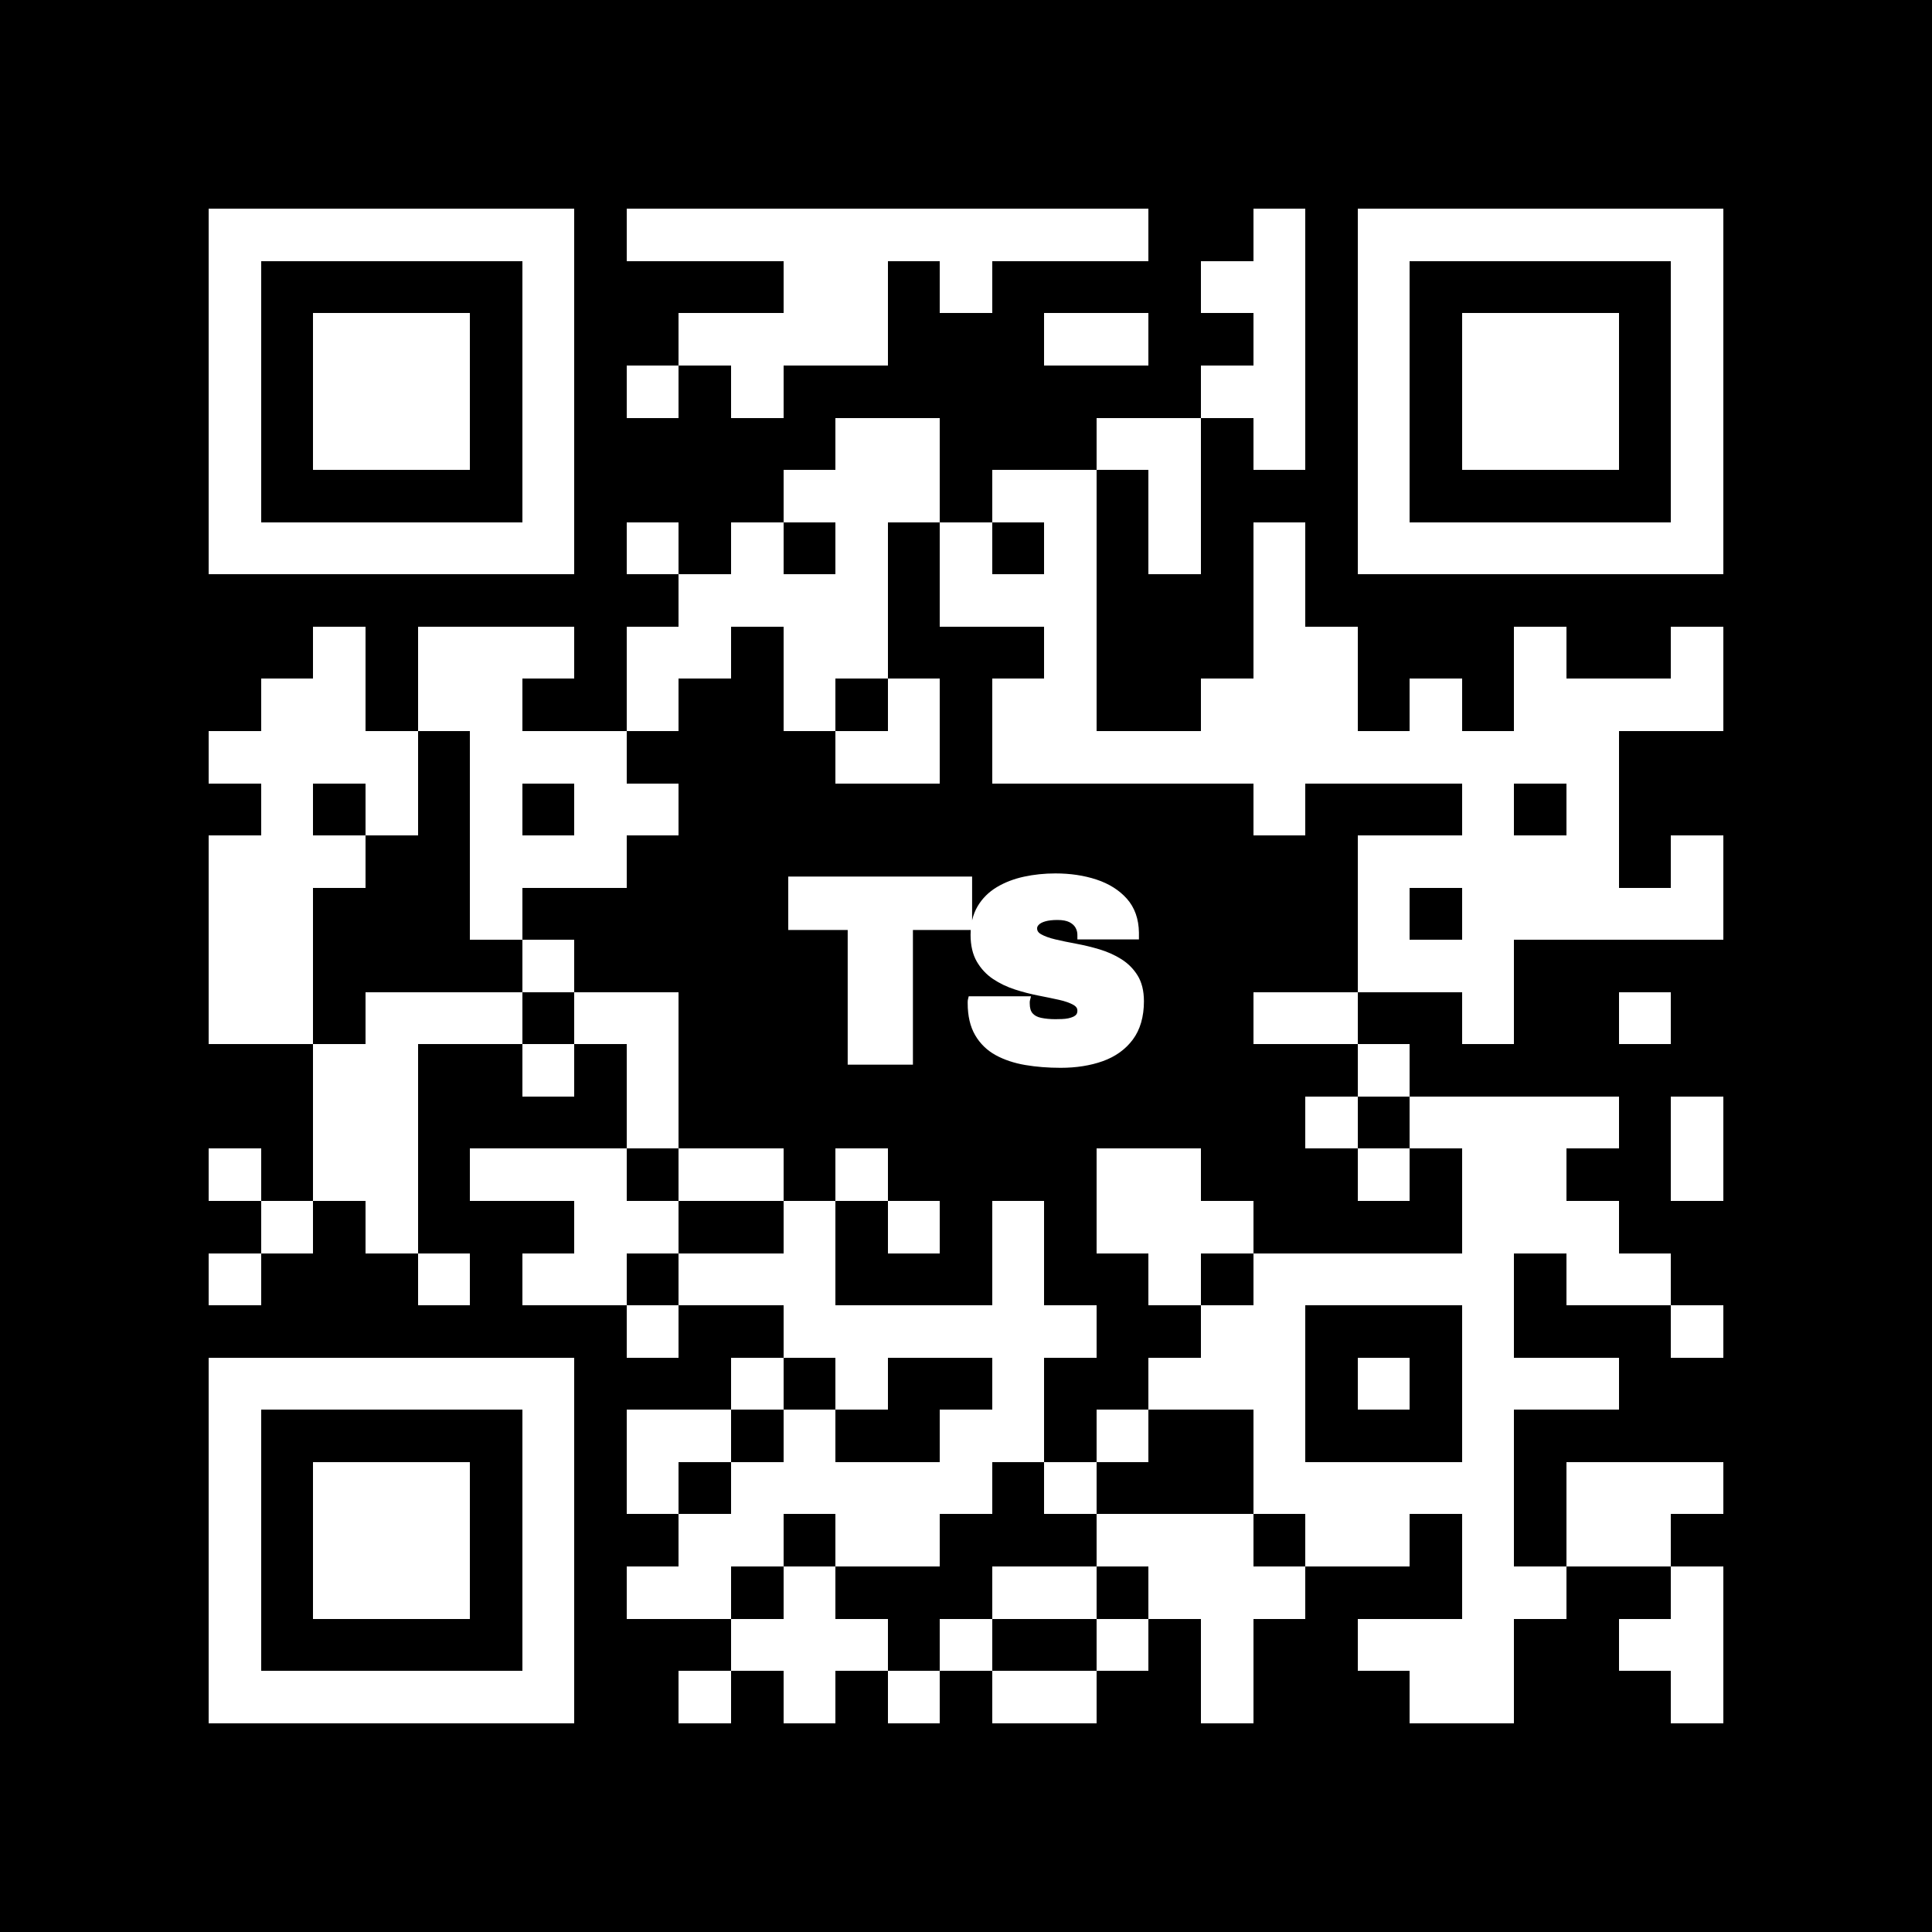
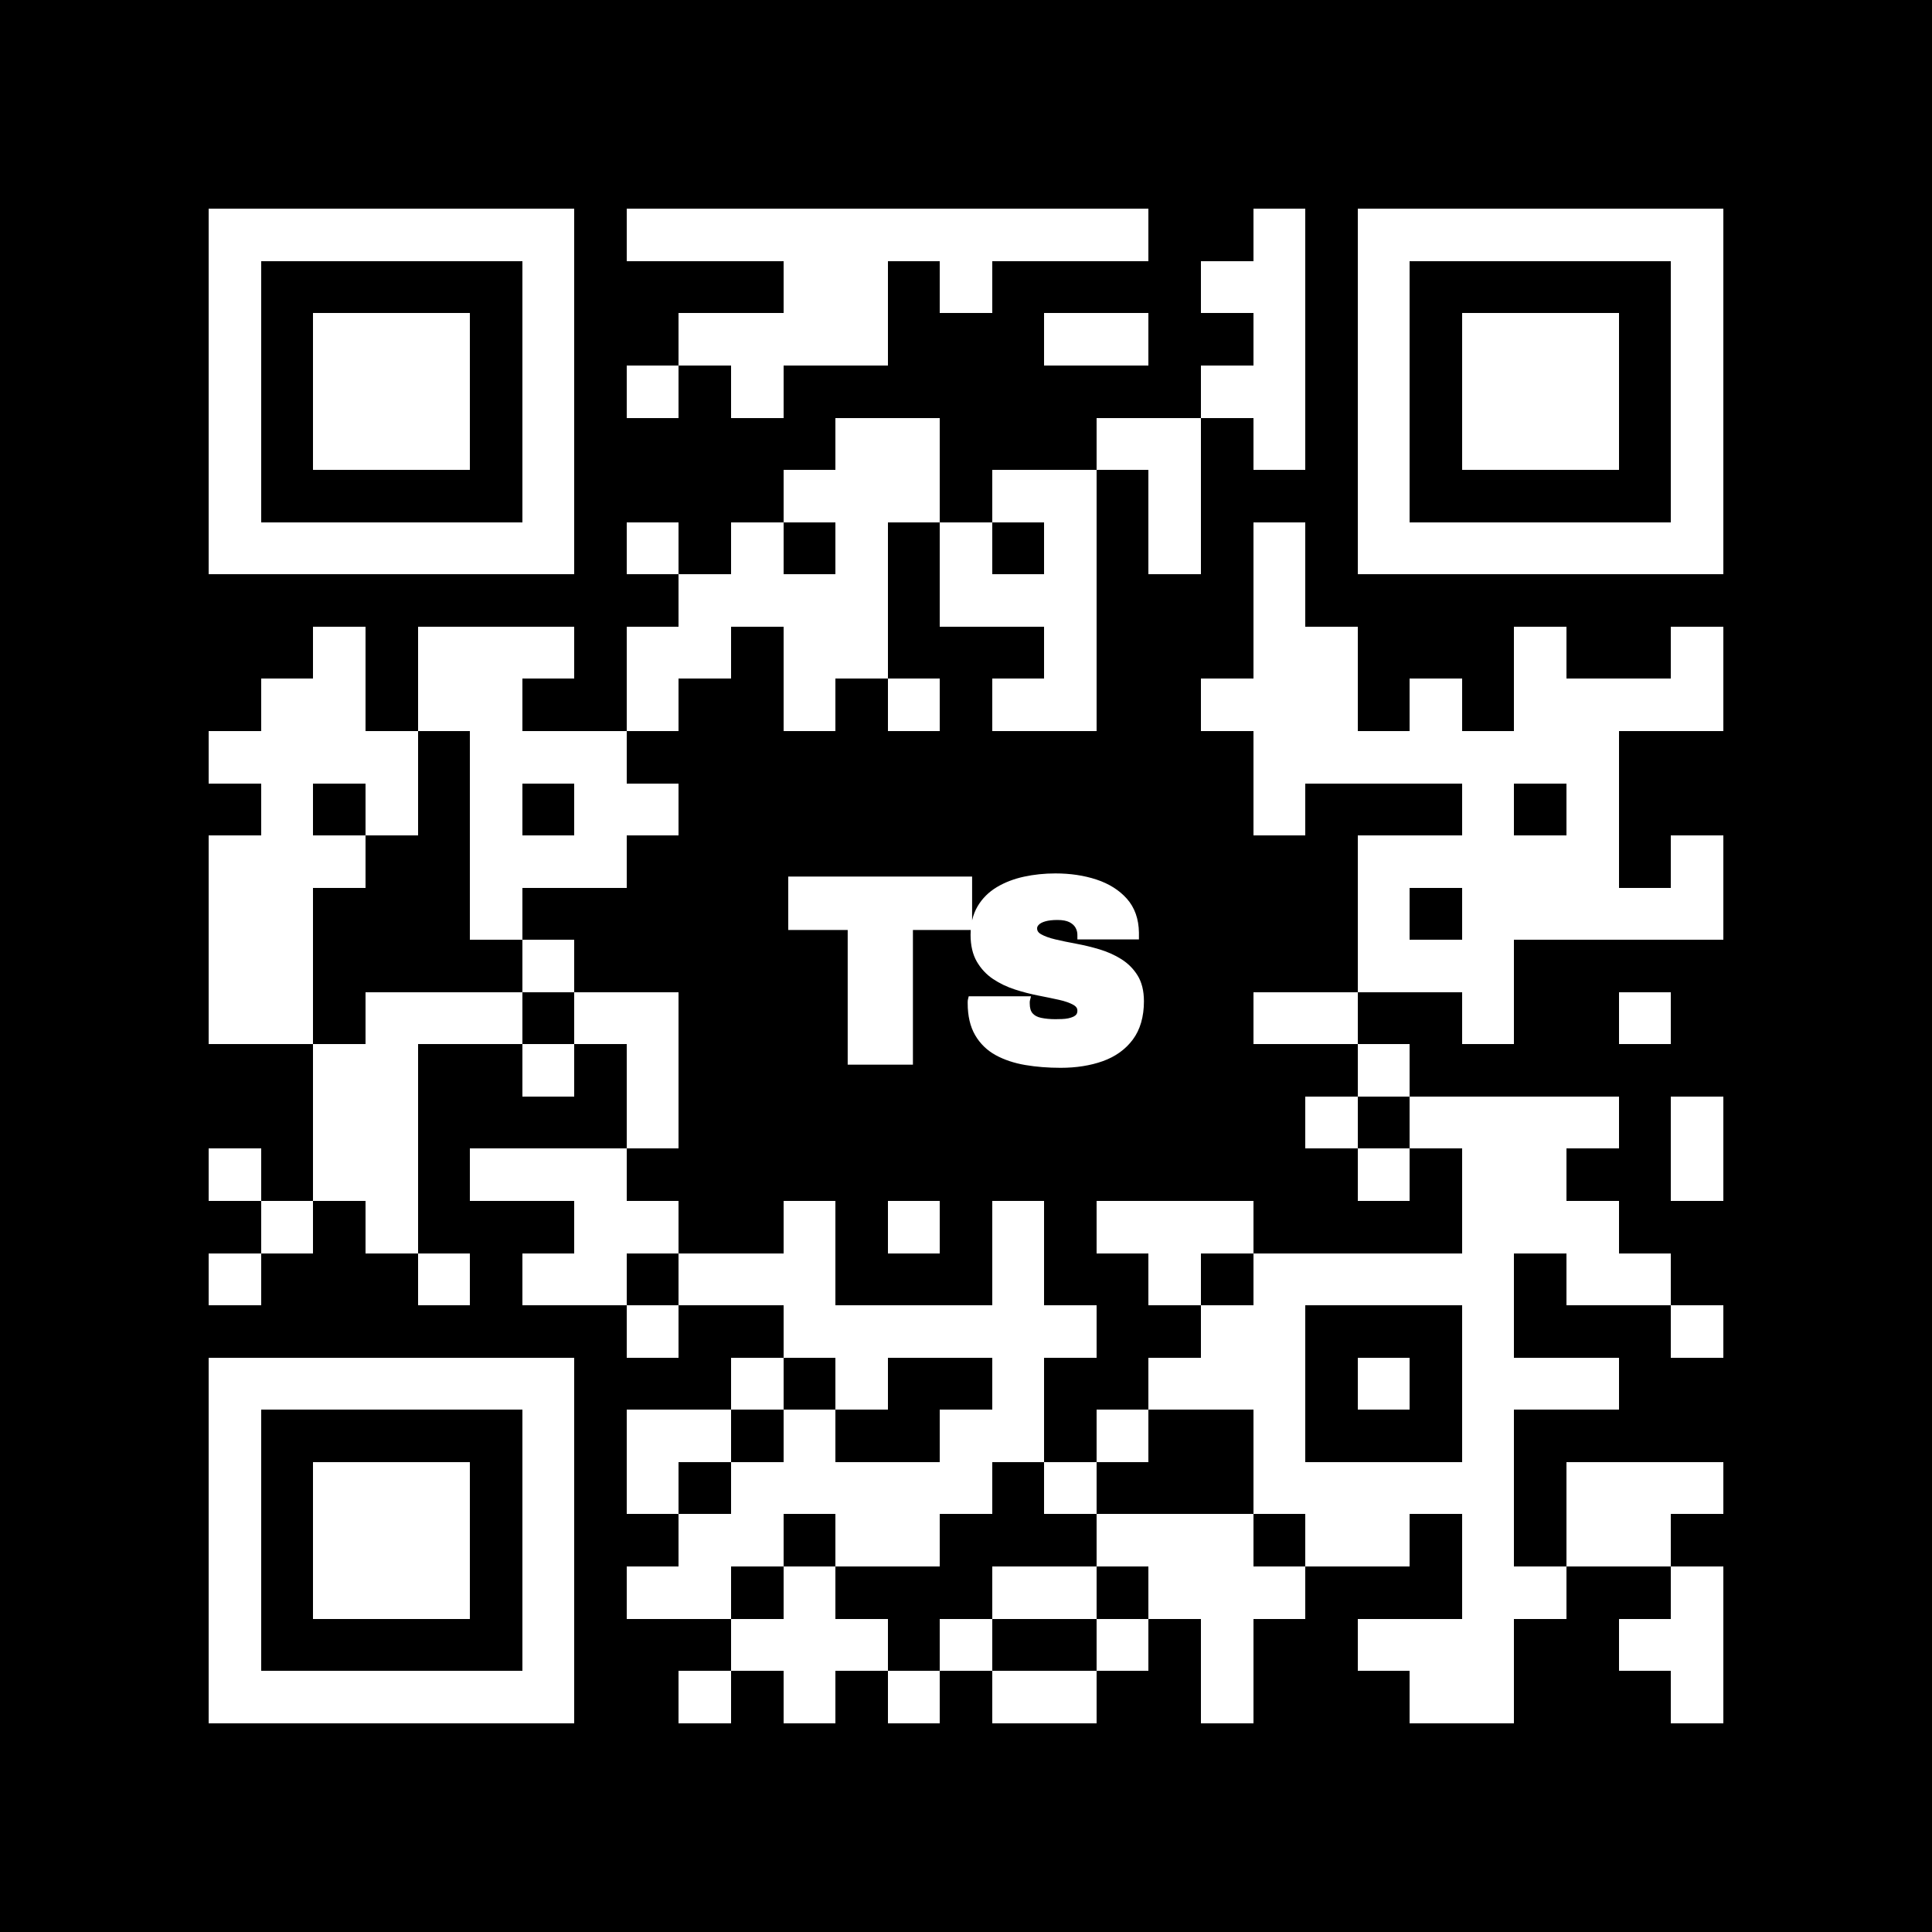
<svg xmlns="http://www.w3.org/2000/svg" viewBox="0 0 37 37" shape-rendering="crispEdges">
  <rect width="37" height="37" fill="#000" />
-   <path d="M4 4h7v1h-7zM12 4h10v1h-10zM24 4h1v1h-1zM26 4h7v1h-7zM4 5h1v1h-1zM10 5h1v1h-1zM15 5h2v1h-2zM18 5h1v1h-1zM23 5h2v1h-2zM26 5h1v1h-1zM32 5h1v1h-1zM4 6h1v1h-1zM6 6h3v1h-3zM10 6h1v1h-1zM13 6h4v1h-4zM20 6h2v1h-2zM24 6h1v1h-1zM26 6h1v1h-1zM28 6h3v1h-3zM32 6h1v1h-1zM4 7h1v1h-1zM6 7h3v1h-3zM10 7h1v1h-1zM12 7h1v1h-1zM14 7h1v1h-1zM23 7h2v1h-2zM26 7h1v1h-1zM28 7h3v1h-3zM32 7h1v1h-1zM4 8h1v1h-1zM6 8h3v1h-3zM10 8h1v1h-1zM16 8h2v1h-2zM21 8h2v1h-2zM24 8h1v1h-1zM26 8h1v1h-1zM28 8h3v1h-3zM32 8h1v1h-1zM4 9h1v1h-1zM10 9h1v1h-1zM15 9h3v1h-3zM19 9h2v1h-2zM22 9h1v1h-1zM26 9h1v1h-1zM32 9h1v1h-1zM4 10h7v1h-7zM12 10h1v1h-1zM14 10h1v1h-1zM16 10h1v1h-1zM18 10h1v1h-1zM20 10h1v1h-1zM22 10h1v1h-1zM24 10h1v1h-1zM26 10h7v1h-7zM13 11h4v1h-4zM18 11h3v1h-3zM24 11h1v1h-1zM6 12h1v1h-1zM8 12h3v1h-3zM12 12h2v1h-2zM15 12h2v1h-2zM20 12h1v1h-1zM24 12h2v1h-2zM29 12h1v1h-1zM32 12h1v1h-1zM5 13h2v1h-2zM8 13h2v1h-2zM12 13h1v1h-1zM15 13h1v1h-1zM17 13h1v1h-1zM19 13h2v1h-2zM23 13h3v1h-3zM27 13h1v1h-1zM29 13h4v1h-4zM4 14h4v1h-4zM9 14h3v1h-3zM16 14h2v1h-2zM19 14h12v1h-12zM5 15h1v1h-1zM7 15h1v1h-1zM9 15h1v1h-1zM11 15h2v1h-2zM24 15h1v1h-1zM28 15h1v1h-1zM30 15h1v1h-1zM4 16h3v1h-3zM9 16h3v1h-3zM26 16h5v1h-5zM32 16h1v1h-1zM4 17h2v1h-2zM9 17h1v1h-1zM26 17h1v1h-1zM28 17h5v1h-5zM4 18h2v1h-2zM10 18h1v1h-1zM26 18h3v1h-3zM4 19h2v1h-2zM7 19h3v1h-3zM11 19h2v1h-2zM24 19h2v1h-2zM28 19h1v1h-1zM31 19h1v1h-1zM6 20h2v1h-2zM10 20h1v1h-1zM12 20h1v1h-1zM26 20h1v1h-1zM6 21h2v1h-2zM12 21h1v1h-1zM25 21h1v1h-1zM27 21h4v1h-4zM32 21h1v1h-1zM4 22h1v1h-1zM6 22h2v1h-2zM9 22h3v1h-3zM13 22h2v1h-2zM16 22h1v1h-1zM21 22h2v1h-2zM26 22h1v1h-1zM28 22h2v1h-2zM32 22h1v1h-1zM5 23h1v1h-1zM7 23h1v1h-1zM11 23h2v1h-2zM15 23h1v1h-1zM17 23h1v1h-1zM19 23h1v1h-1zM21 23h3v1h-3zM28 23h3v1h-3zM4 24h1v1h-1zM8 24h1v1h-1zM10 24h2v1h-2zM13 24h3v1h-3zM19 24h1v1h-1zM22 24h1v1h-1zM24 24h5v1h-5zM30 24h2v1h-2zM12 25h1v1h-1zM15 25h6v1h-6zM23 25h2v1h-2zM28 25h1v1h-1zM32 25h1v1h-1zM4 26h7v1h-7zM14 26h1v1h-1zM16 26h1v1h-1zM19 26h1v1h-1zM22 26h3v1h-3zM26 26h1v1h-1zM28 26h3v1h-3zM4 27h1v1h-1zM10 27h1v1h-1zM12 27h2v1h-2zM15 27h1v1h-1zM18 27h2v1h-2zM21 27h1v1h-1zM24 27h1v1h-1zM28 27h1v1h-1zM4 28h1v1h-1zM6 28h3v1h-3zM10 28h1v1h-1zM12 28h1v1h-1zM14 28h5v1h-5zM20 28h1v1h-1zM24 28h5v1h-5zM30 28h3v1h-3zM4 29h1v1h-1zM6 29h3v1h-3zM10 29h1v1h-1zM13 29h2v1h-2zM16 29h2v1h-2zM21 29h3v1h-3zM25 29h2v1h-2zM28 29h1v1h-1zM30 29h2v1h-2zM4 30h1v1h-1zM6 30h3v1h-3zM10 30h1v1h-1zM12 30h2v1h-2zM15 30h1v1h-1zM19 30h2v1h-2zM22 30h3v1h-3zM28 30h2v1h-2zM32 30h1v1h-1zM4 31h1v1h-1zM10 31h1v1h-1zM14 31h3v1h-3zM18 31h1v1h-1zM21 31h1v1h-1zM23 31h1v1h-1zM26 31h3v1h-3zM31 31h2v1h-2zM4 32h7v1h-7zM13 32h1v1h-1zM15 32h1v1h-1zM17 32h1v1h-1zM19 32h2v1h-2zM23 32h1v1h-1zM27 32h2v1h-2zM32 32h1v1h-1z" fill="#fff" />
+   <path d="M4 4h7v1h-7zM12 4h10v1h-10zM24 4h1v1h-1zM26 4h7v1h-7zM4 5h1v1h-1zM10 5h1v1h-1zM15 5h2v1h-2zM18 5h1v1h-1zM23 5h2v1h-2zM26 5h1v1h-1zM32 5h1v1h-1zM4 6h1v1h-1zM6 6h3v1h-3zM10 6h1v1h-1zM13 6h4v1h-4zM20 6h2v1h-2zM24 6h1v1h-1zM26 6h1v1h-1zM28 6h3v1h-3zM32 6h1v1h-1zM4 7h1v1h-1zM6 7h3v1h-3zM10 7h1v1h-1zM12 7h1v1h-1zM14 7h1v1h-1zM23 7h2v1h-2zM26 7h1v1h-1zM28 7h3v1h-3zM32 7h1v1h-1zM4 8h1v1h-1zM6 8h3v1h-3zM10 8h1v1h-1zM16 8h2v1h-2zM21 8h2v1h-2zM24 8h1v1h-1zM26 8h1v1h-1zM28 8h3v1h-3zM32 8h1v1h-1zM4 9h1v1h-1zM10 9h1v1h-1zM15 9h3v1h-3zM19 9h2v1h-2zM22 9h1v1h-1zM26 9h1v1h-1zM32 9h1v1h-1zM4 10h7v1h-7zM12 10h1v1h-1zM14 10h1v1h-1zM16 10h1v1h-1zM18 10h1v1h-1zM20 10h1v1h-1zM22 10h1v1h-1zM24 10h1v1h-1zM26 10h7v1h-7zM13 11h4v1h-4zM18 11h3v1h-3zM24 11h1v1h-1zM6 12h1v1h-1zM8 12h3v1h-3zM12 12h2v1h-2zM15 12h2v1h-2zM20 12h1v1h-1zM24 12h2v1h-2zM29 12h1v1h-1zM32 12h1v1h-1zM5 13h2v1h-2zM8 13h2v1h-2zM12 13h1v1h-1zM15 13h1v1h-1zM17 13h1v1h-1zM19 13h2v1h-2zM23 13h3v1h-3zM27 13h1v1h-1zM29 13h4v1h-4zM4 14h4v1h-4zM9 14h3v1h-3zM24 14h7v1h-7zM5 15h1v1h-1zM7 15h1v1h-1zM9 15h1v1h-1zM11 15h2v1h-2zM24 15h1v1h-1zM28 15h1v1h-1zM30 15h1v1h-1zM4 16h3v1h-3zM9 16h3v1h-3zM26 16h5v1h-5zM32 16h1v1h-1zM4 17h2v1h-2zM9 17h1v1h-1zM26 17h1v1h-1zM28 17h5v1h-5zM4 18h2v1h-2zM10 18h1v1h-1zM26 18h3v1h-3zM4 19h2v1h-2zM7 19h3v1h-3zM11 19h2v1h-2zM24 19h2v1h-2zM28 19h1v1h-1zM31 19h1v1h-1zM6 20h2v1h-2zM10 20h1v1h-1zM12 20h1v1h-1zM26 20h1v1h-1zM6 21h2v1h-2zM12 21h1v1h-1zM25 21h1v1h-1zM27 21h4v1h-4zM32 21h1v1h-1zM4 22h1v1h-1zM6 22h2v1h-2zM9 22h3v1h-3zM26 22h1v1h-1zM28 22h2v1h-2zM32 22h1v1h-1zM5 23h1v1h-1zM7 23h1v1h-1zM11 23h2v1h-2zM15 23h1v1h-1zM17 23h1v1h-1zM19 23h1v1h-1zM21 23h3v1h-3zM28 23h3v1h-3zM4 24h1v1h-1zM8 24h1v1h-1zM10 24h2v1h-2zM13 24h3v1h-3zM19 24h1v1h-1zM22 24h1v1h-1zM24 24h5v1h-5zM30 24h2v1h-2zM12 25h1v1h-1zM15 25h6v1h-6zM23 25h2v1h-2zM28 25h1v1h-1zM32 25h1v1h-1zM4 26h7v1h-7zM14 26h1v1h-1zM16 26h1v1h-1zM19 26h1v1h-1zM22 26h3v1h-3zM26 26h1v1h-1zM28 26h3v1h-3zM4 27h1v1h-1zM10 27h1v1h-1zM12 27h2v1h-2zM15 27h1v1h-1zM18 27h2v1h-2zM21 27h1v1h-1zM24 27h1v1h-1zM28 27h1v1h-1zM4 28h1v1h-1zM6 28h3v1h-3zM10 28h1v1h-1zM12 28h1v1h-1zM14 28h5v1h-5zM20 28h1v1h-1zM24 28h5v1h-5zM30 28h3v1h-3zM4 29h1v1h-1zM6 29h3v1h-3zM10 29h1v1h-1zM13 29h2v1h-2zM16 29h2v1h-2zM21 29h3v1h-3zM25 29h2v1h-2zM28 29h1v1h-1zM30 29h2v1h-2zM4 30h1v1h-1zM6 30h3v1h-3zM10 30h1v1h-1zM12 30h2v1h-2zM15 30h1v1h-1zM19 30h2v1h-2zM22 30h3v1h-3zM28 30h2v1h-2zM32 30h1v1h-1zM4 31h1v1h-1zM10 31h1v1h-1zM14 31h3v1h-3zM18 31h1v1h-1zM21 31h1v1h-1zM23 31h1v1h-1zM26 31h3v1h-3zM31 31h2v1h-2zM4 32h7v1h-7zM13 32h1v1h-1zM15 32h1v1h-1zM17 32h1v1h-1zM19 32h2v1h-2zM23 32h1v1h-1zM27 32h2v1h-2zM32 32h1v1h-1z" fill="#fff" />
  <g transform="translate(18.5 18.5) scale(0.012341) translate(-594.5 -587.5)" fill="#fff" shape-rendering="geometricPrecision">
    <path d="M870.63,642.01c0,24.25-5.82,44.3-17.23,59.63-11.34,15.25-27.03,26.52-46.64,33.54-19.17,6.84-41.15,10.32-65.33,10.32-19.53,0-38.04-1.46-55.02-4.35-17.3-2.96-32.7-8.12-45.83-15.29-13.46-7.39-24.22-17.85-31.9-31.06-7.68-13.17-11.56-29.81-11.56-49.49v-2.27c0-1.43.18-2.89.58-4.39l1.02-4.13h96.64l-1.72,6.8c-.15.66-.22,1.24-.22,1.72v2.67c0,6.77,1.46,11.85,4.35,15.14,3.04,3.51,7.35,5.82,13.13,7.06,6.55,1.39,14.05,2.12,22.31,2.12,3.22,0,6.62-.07,10.21-.22,3.4-.11,6.66-.48,9.77-1.1,2.93-.62,5.67-1.5,8.12-2.63,1.98-.99,3.51-2.2,4.61-3.73.95-1.35,1.43-3.26,1.43-5.63s-.7-5.78-6.22-8.89c-5.49-3.11-12.95-5.74-22.13-7.79-9.62-2.12-20.49-4.39-32.34-6.69-11.96-2.34-24.14-5.49-36.14-9.36-12.25-3.95-23.63-9.4-33.84-16.17-10.46-6.99-18.98-16.09-25.39-27.14-6.44-11.12-9.69-25.09-9.69-41.52,0-2.56.07-5.08.26-7.57h-89.73v209.02h-101.22v-209.02h-92.25v-82.85h285.32v67.89c1.83-8.05,4.72-15.36,8.6-21.91,7.21-12.18,17.27-22.13,29.85-29.67,12.33-7.35,26.48-12.8,42.1-16.17,15.4-3.33,31.79-5.05,48.69-5.05,23.08,0,44.48,3.18,63.58,9.47,19.5,6.4,35.41,16.42,47.3,29.74,12.14,13.61,18.47,31.35,18.76,52.75v10.46h-95.51v-7.1c0-3.99-.95-7.64-2.96-11.19-1.94-3.44-5.01-6.18-9.36-8.45-4.5-2.27-10.72-3.44-18.51-3.44s-14.05.73-19.1,2.19c-4.61,1.35-7.97,3.15-9.99,5.27-1.76,1.83-2.6,3.58-2.6,5.41,0,2.67.69,6.18,6.22,9.29,5.49,3.15,12.99,5.85,22.2,8.01,9.62,2.27,20.49,4.54,32.23,6.69,11.93,2.2,24.07,5.12,36.07,8.71,12.25,3.66,23.63,8.74,33.8,15.11,10.46,6.55,19.02,15.07,25.42,25.42,6.51,10.5,9.84,23.92,9.84,39.84Z" />
  </g>
</svg>
